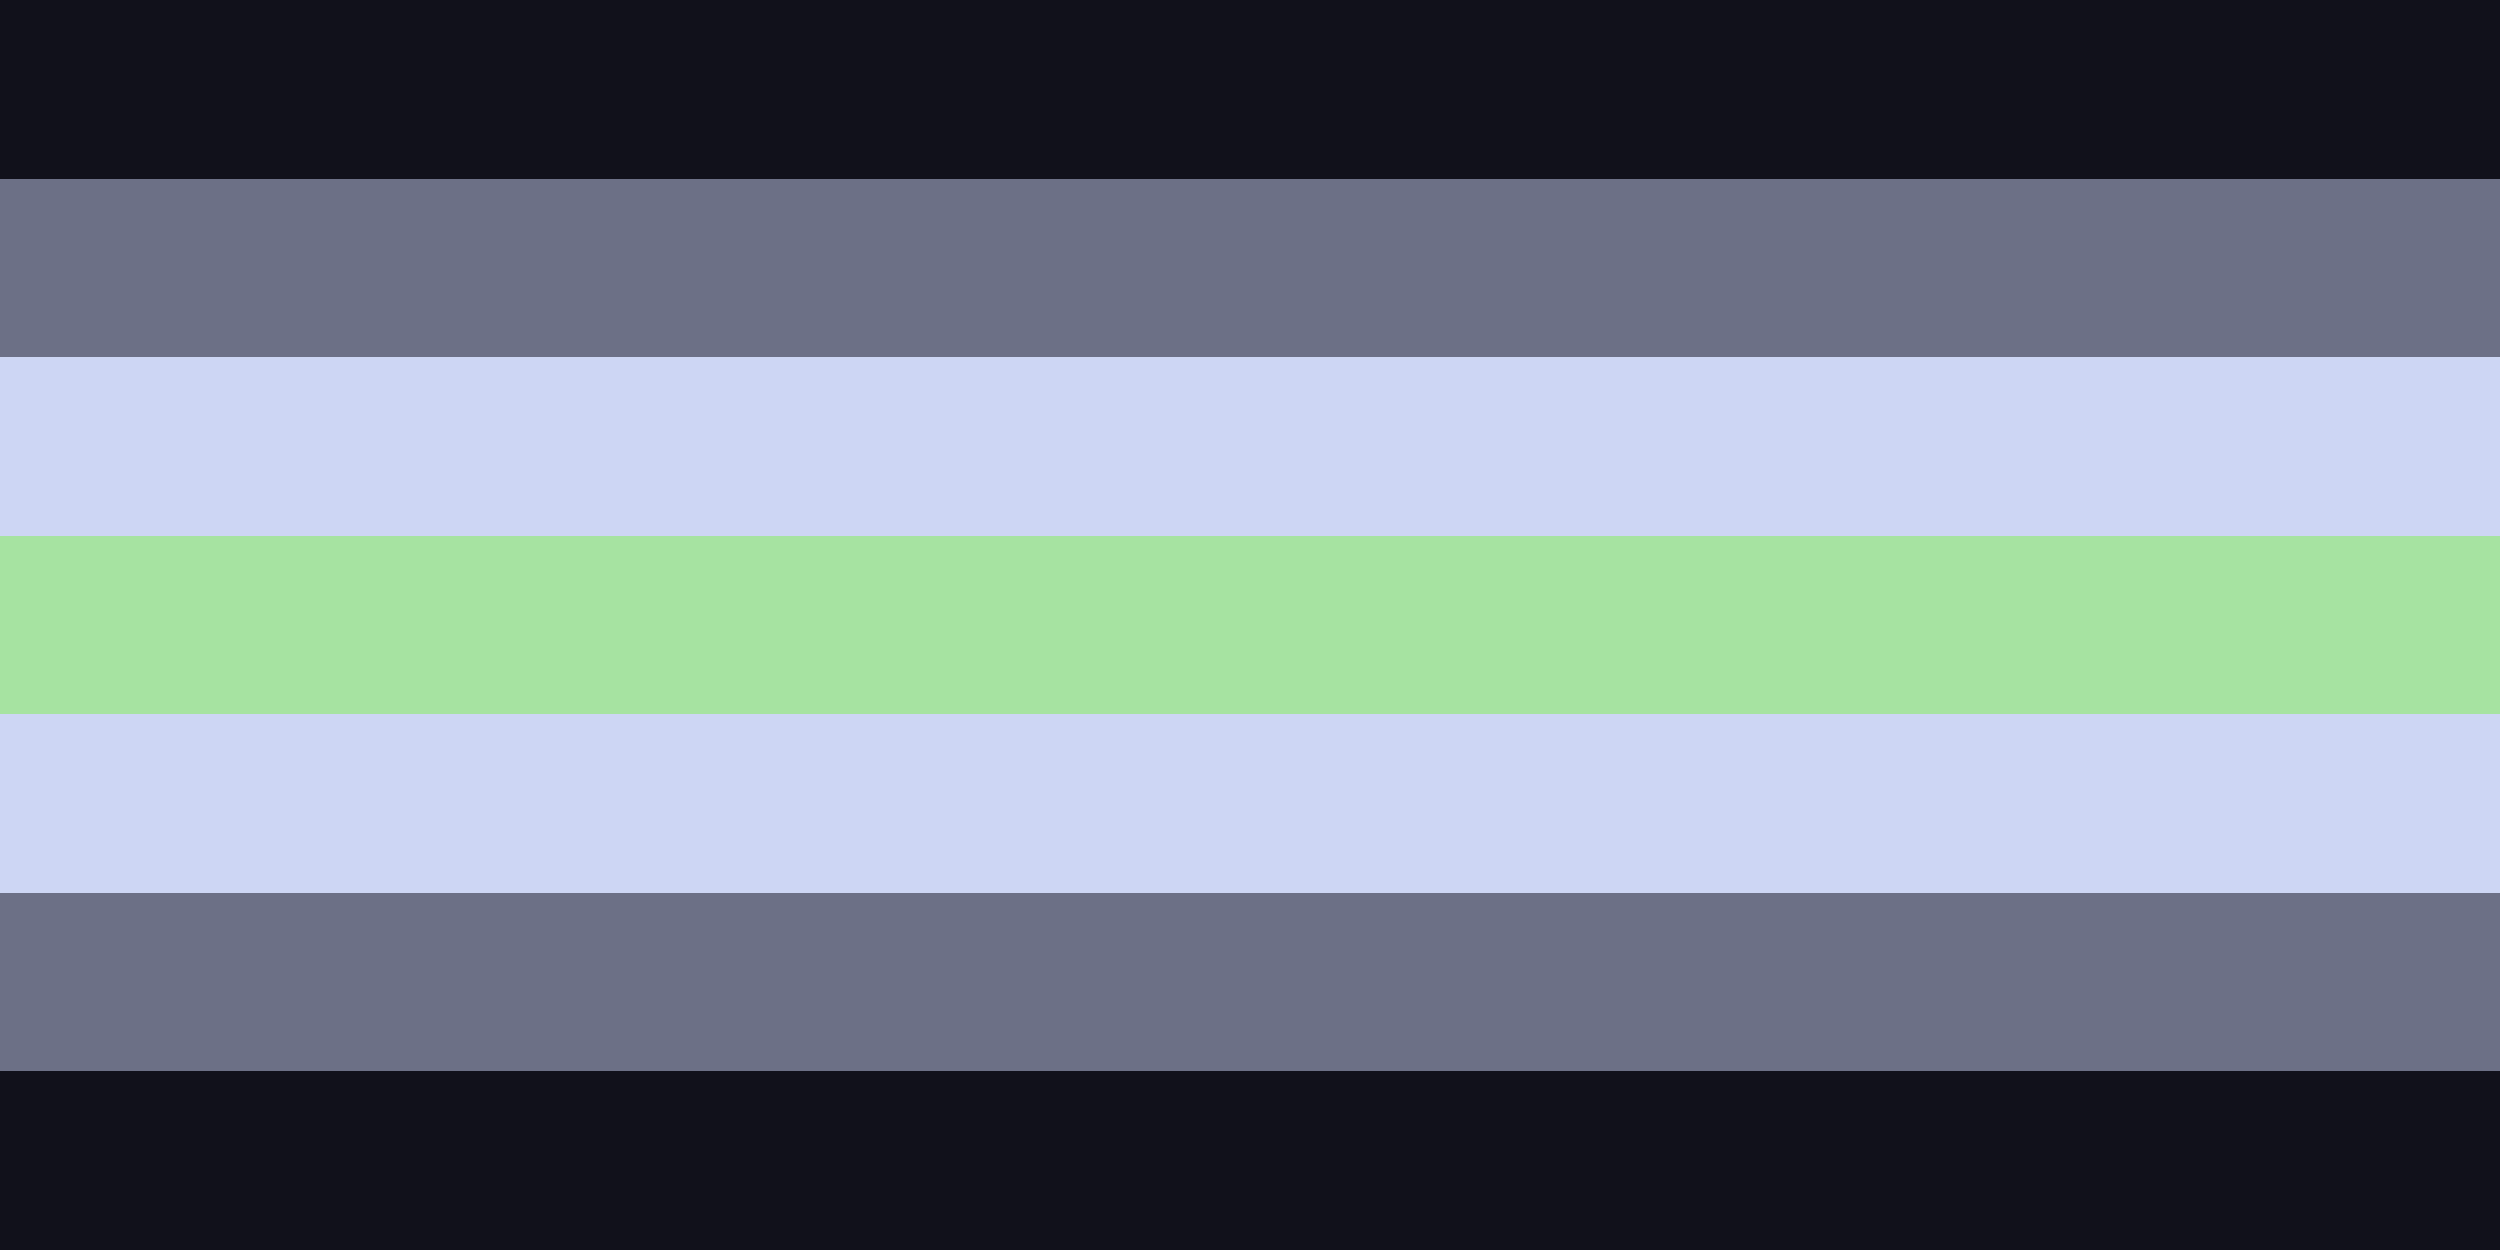
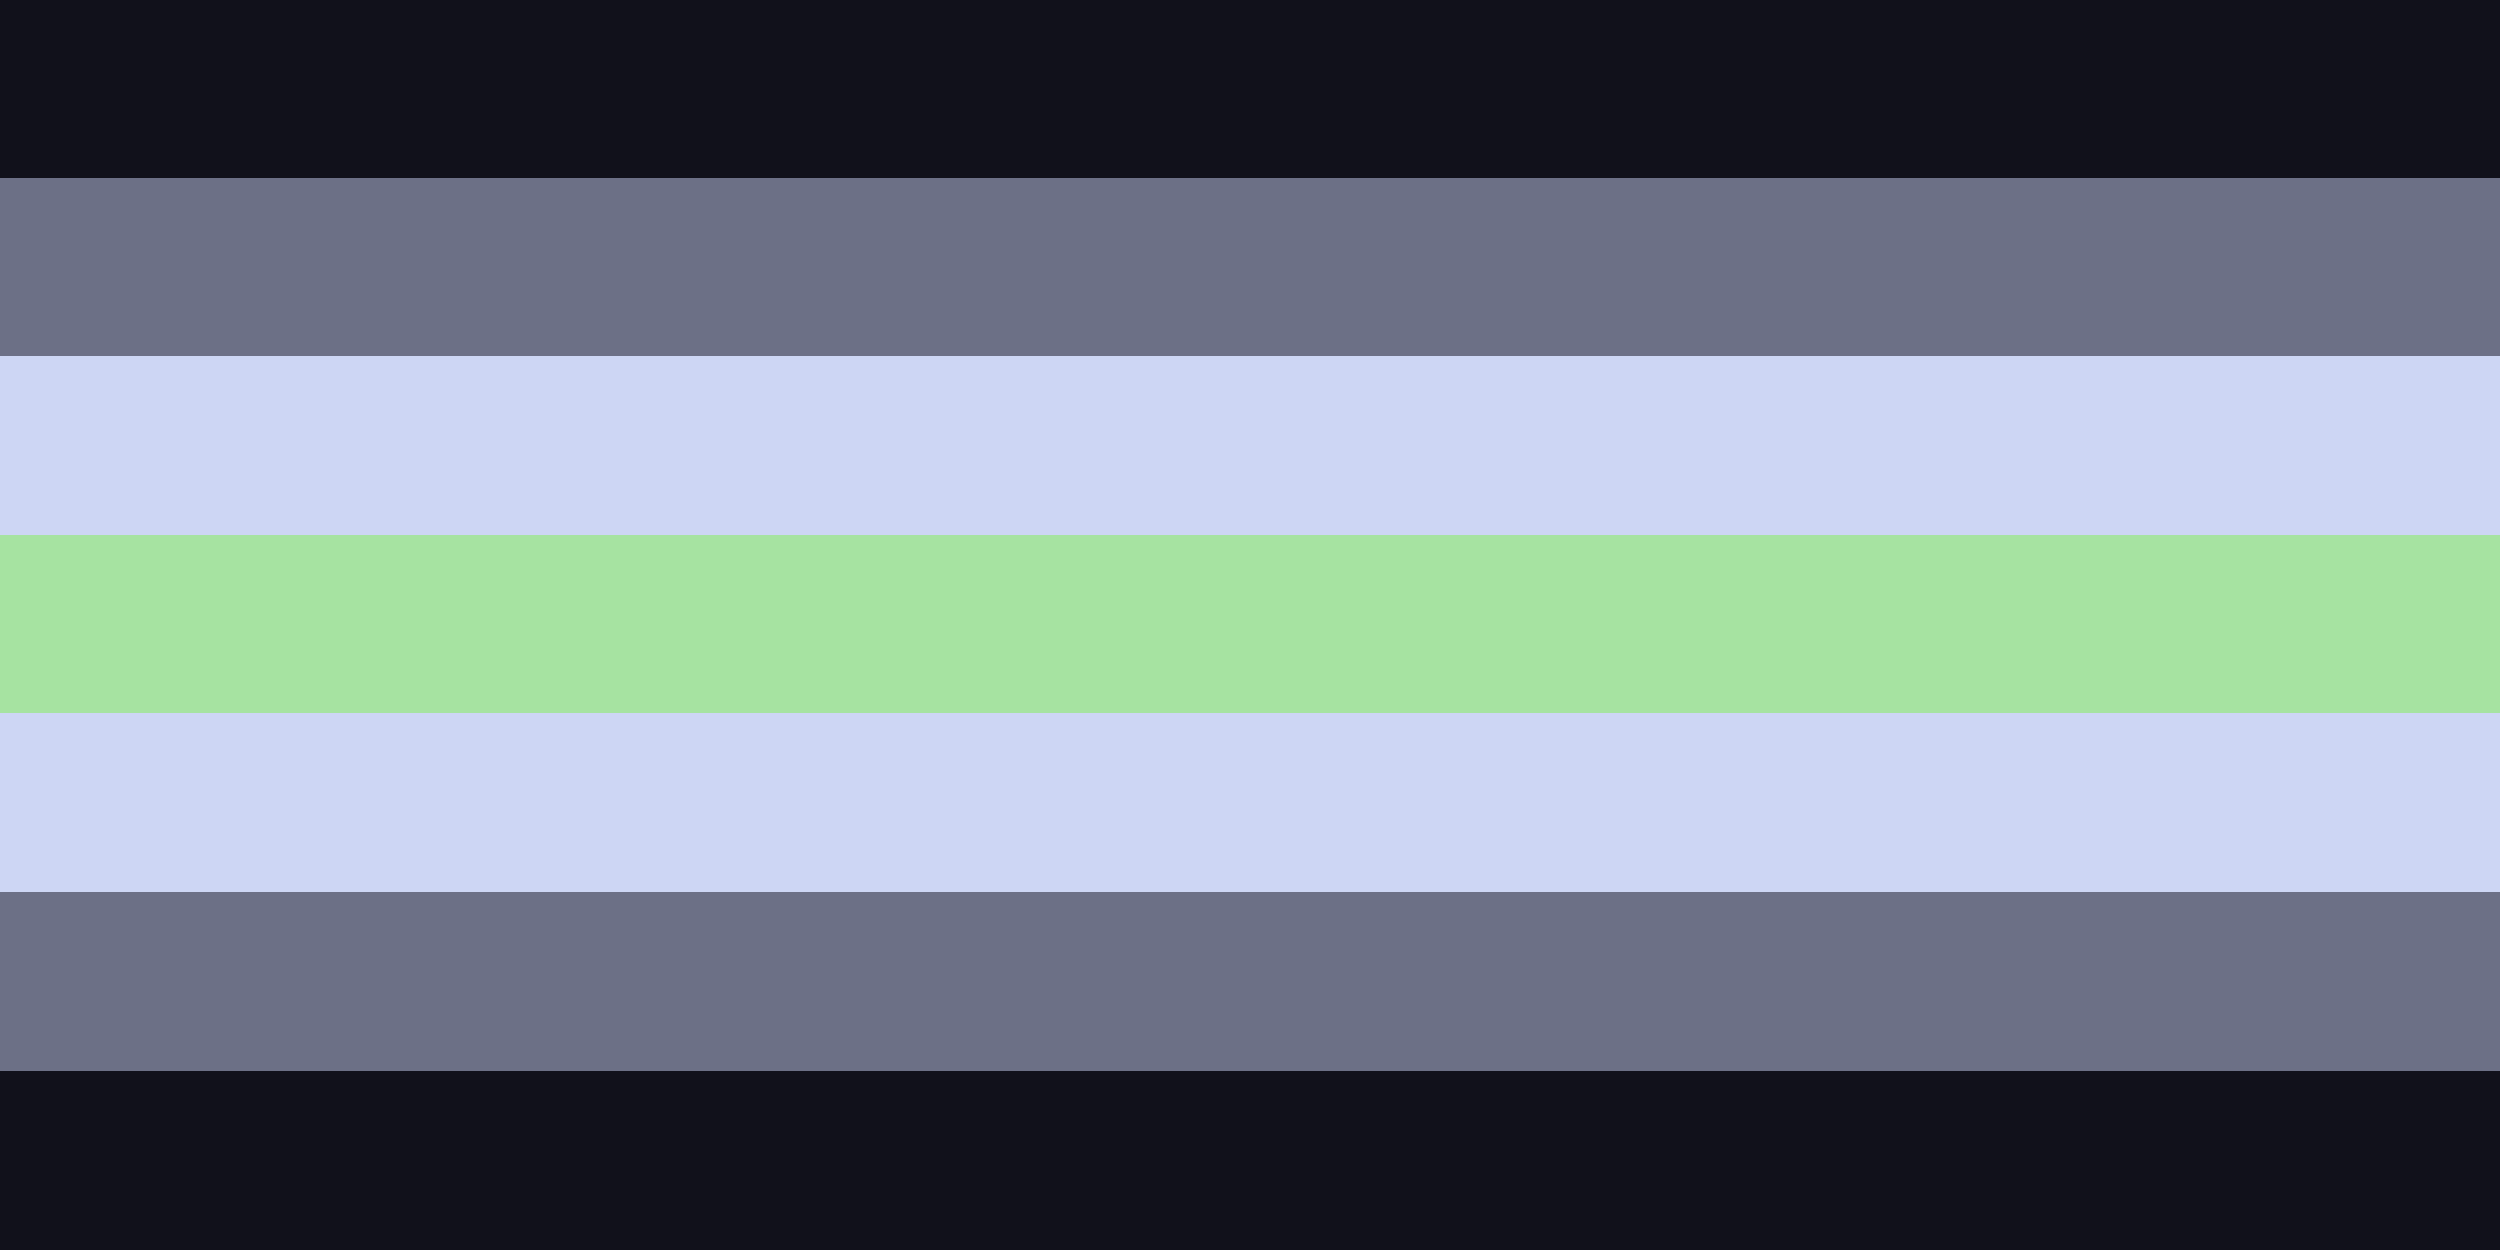
- <svg xmlns="http://www.w3.org/2000/svg" version="1.1" width="1400" height="700" shape-rendering="crispEdges">
-   <rect x="0" y="0" width="1400" height="100" fill="#11111b" />
-   <rect x="0" y="100" width="1400" height="100" fill="#6c7086" />
-   <rect x="0" y="200" width="1400" height="100" fill="#cdd6f4" />
-   <rect x="0" y="300" width="1400" height="100" fill="#a6e3a1" />
-   <rect x="0" y="400" width="1400" height="100" fill="#cdd6f4" />
-   <rect x="0" y="500" width="1400" height="100" fill="#6c7086" />
-   <rect x="0" y="600" width="1400" height="100" fill="#11111b" />
+ <svg xmlns="http://www.w3.org/2000/svg" width="1400" height="700" shape-rendering="crispEdges">
+   <path fill="#11111b" stroke="#11111b" d="M0 0h1400v100H0z" />
+   <path fill="#6c7086" stroke="#6c7086" d="M0 100h1400v100H0z" />
+   <path fill="#cdd6f4" stroke="#cdd6f4" d="M0 200h1400v100H0z" />
+   <path fill="#a6e3a1" stroke="#a6e3a1" d="M0 300h1400v100H0z" />
+   <path fill="#cdd6f4" stroke="#cdd6f4" d="M0 400h1400v100H0z" />
+   <path fill="#6c7086" stroke="#6c7086" d="M0 500h1400v100H0z" />
+   <path fill="#11111b" stroke="#11111b" d="M0 600h1400v100H0z" />
</svg>
